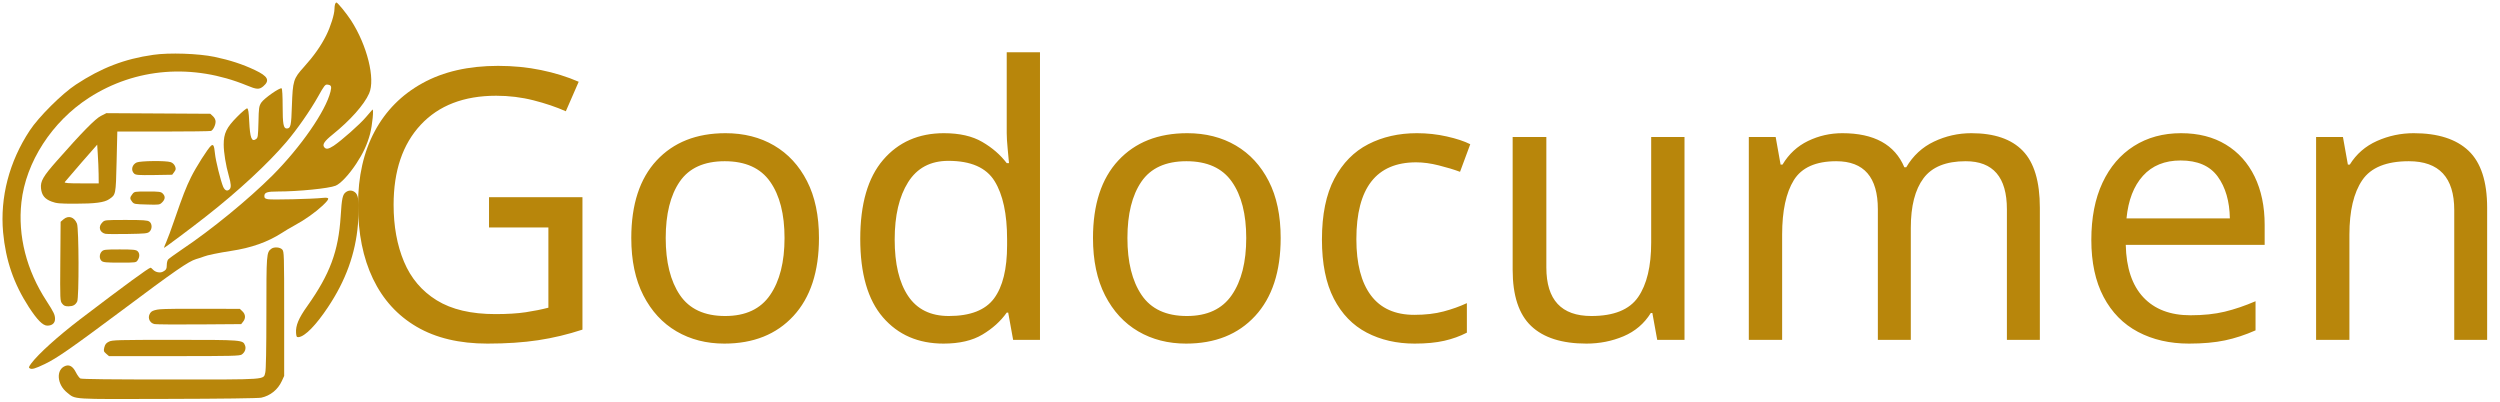
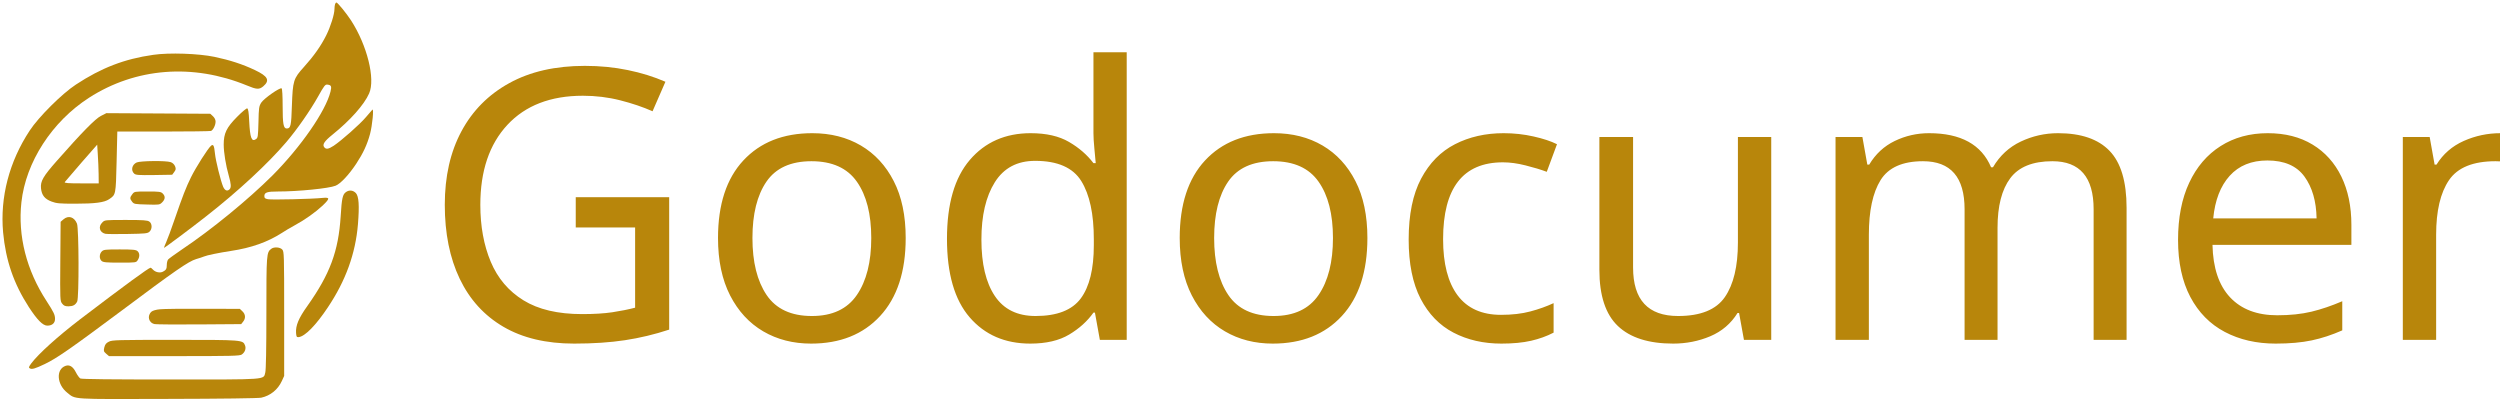
<svg xmlns="http://www.w3.org/2000/svg" version="1.0" width="871.097pt" height="139.912pt" viewBox="0 0 871.097 139.912" preserveAspectRatio="xMidYMid" id="svg23">
  <defs id="defs23">
    <linearGradient id="swatch223">
      <stop style="stop-color:#f3bf51;stop-opacity:1;" offset="0" id="stop223" />
    </linearGradient>
    <linearGradient id="swatch189">
      <stop style="stop-color:#000000;stop-opacity:1;" offset="0" id="stop190" />
    </linearGradient>
    <linearGradient id="swatch125">
      <stop style="stop-color:#000000;stop-opacity:1;" offset="0" id="stop126" />
    </linearGradient>
    <linearGradient id="swatch62">
      <stop style="stop-color:#000000;stop-opacity:1;" offset="0" id="stop62" />
    </linearGradient>
    <linearGradient id="swatch23">
      <stop style="stop-color:#000000;stop-opacity:1;" offset="0" id="stop23" />
    </linearGradient>
    <rect x="498.775" y="102.442" width="841.368" height="298.929" id="rect23" />
  </defs>
  <g transform="matrix(0.1,0,0,-0.1,64.87394,896.3741)" fill="#000000" stroke="none" id="g23" style="stroke-width:0;stroke-dasharray:none">
    <path d="m 518.806,8949.366 c -1.062,-3.187 -2.124,-10.622 -2.124,-16.995 0,-18.057 -13.455,-61.254 -28.679,-91.703 -18.411,-36.823 -42.488,-71.167 -77.541,-110.115 -37.177,-41.072 -38.947,-47.799 -42.134,-135.254 -2.124,-70.105 -4.249,-79.311 -18.057,-79.311 -11.33,0 -14.163,15.933 -14.163,77.895 0,34.344 -1.416,60.545 -3.541,61.962 -6.019,3.895 -61.962,-35.407 -71.167,-49.923 -7.789,-12.746 -8.498,-18.057 -9.56,-67.981 -1.416,-49.923 -1.77,-54.172 -8.852,-59.129 -14.871,-10.268 -20.536,4.249 -23.368,61.608 -1.416,32.574 -3.541,44.612 -7.081,45.675 -2.478,0.708 -18.411,-12.392 -35.407,-29.742 -36.823,-37.177 -46.383,-57.359 -46.383,-96.306 0,-27.263 7.435,-72.938 17.703,-108.698 8.144,-28.325 8.852,-41.072 2.833,-47.091 -8.144,-8.143 -16.641,-4.603 -22.66,9.206 -8.498,20.536 -25.847,89.933 -28.325,115.072 -2.833,28.325 -5.665,33.99 -13.809,27.263 -10.622,-8.852 -53.11,-75.77 -69.751,-109.761 -17.703,-36.115 -27.971,-62.316 -58.067,-149.416 -10.268,-30.45 -23.014,-64.44 -27.971,-75.77 -4.957,-10.976 -8.498,-20.536 -8.144,-20.89 1.062,-1.062 99.139,72.23 148,110.823 110.469,86.392 214.565,183.053 277.942,257.407 38.239,44.967 83.56,110.115 111.177,159.33 20.89,37.531 24.785,42.488 32.22,41.426 13.455,-1.416 15.579,-5.665 10.976,-24.431 -16.995,-68.335 -103.033,-192.258 -201.818,-291.751 -84.976,-84.622 -212.44,-189.072 -316.182,-258.469 -24.077,-16.287 -45.321,-31.866 -47.799,-34.699 -2.478,-3.187 -4.603,-11.33 -4.603,-18.057 0,-14.517 -2.478,-18.765 -13.455,-24.431 -10.268,-5.311 -26.201,-2.124 -34.699,7.081 -3.187,3.541 -7.081,6.727 -8.498,6.727 -6.019,0 -88.871,-60.545 -246.076,-180.22 -77.541,-59.483 -144.105,-119.321 -169.952,-153.665 -8.144,-11.33 -9.206,-14.163 -4.957,-16.641 7.081,-4.603 18.411,-1.416 52.402,14.871 41.78,19.828 93.828,56.297 266.612,185.177 185.885,139.148 234.392,172.785 260.947,180.574 10.976,3.187 23.014,7.081 26.909,8.852 10.622,4.603 52.402,13.1 93.828,19.474 71.522,10.622 128.88,31.158 178.804,63.378 9.56,6.373 29.742,18.412 44.258,26.201 35.407,19.12 71.522,44.967 96.66,68.335 26.201,25.139 26.201,29.387 0,26.909 -35.407,-3.895 -176.325,-7.081 -190.134,-4.603 -10.622,2.124 -12.746,3.895 -12.746,10.976 0,12.746 9.914,15.933 46.737,15.933 70.813,0 178.096,10.622 201.464,20.182 16.995,6.727 46.029,37.531 71.876,76.478 24.077,36.469 38.239,66.919 48.153,103.742 8.144,30.45 13.809,90.641 8.144,84.622 -1.77,-1.77 -12.038,-13.809 -22.66,-26.201 -20.182,-24.076 -84.976,-81.435 -112.239,-99.493 -18.057,-11.684 -26.201,-13.1 -32.574,-5.311 -7.789,9.206 -0.354,20.89 28.679,44.258 61.962,49.923 110.115,104.096 127.464,143.397 22.306,50.278 -6.727,167.474 -63.024,254.574 -15.933,24.431 -46.737,62.316 -50.986,62.316 -1.416,0 -3.541,-2.478 -4.603,-5.665 z" id="path1" style="opacity:1;fill:#b8860b;fill-opacity:1;stroke:#000000;stroke-width:0;stroke-dasharray:none;stroke-opacity:1" />
    <path d="m -114.62,8772.686 c -100.555,-14.163 -181.636,-45.675 -269.799,-103.742 -48.153,-31.512 -129.943,-112.947 -160.746,-160.038 -71.521,-108.344 -103.742,-232.622 -92.765,-354.775 9.206,-98.077 36.823,-178.45 89.579,-260.239 29.388,-44.967 48.861,-64.794 64.44,-64.794 16.995,0 26.909,8.852 26.909,23.368 0,14.517 -4.249,23.014 -29.742,62.67 -69.751,106.928 -100.201,226.603 -87.455,343.445 15.225,140.21 106.574,281.483 235.809,364.689 162.517,104.45 361.148,120.029 549.512,42.842 34.699,-14.517 43.196,-14.871 57.359,-3.187 24.077,20.536 16.641,35.053 -29.033,56.651 -43.196,20.536 -87.1,34.699 -140.565,46.029 -55.943,11.684 -158.268,15.225 -213.502,7.081 z" id="path2" style="opacity:1;fill:#b8860b;fill-opacity:1;stroke:#000000;stroke-width:0;stroke-dasharray:none;stroke-opacity:1" />
    <path d="m -296.964,8559.892 c -19.474,-9.56 -67.273,-58.421 -153.665,-156.498 -48.153,-54.526 -57.713,-71.167 -55.234,-95.952 2.478,-24.076 13.1,-37.177 36.823,-46.029 16.995,-6.373 27.263,-7.435 81.789,-7.435 69.751,0 101.971,4.249 118.612,15.579 23.722,15.933 23.368,14.517 26.201,130.651 l 2.478,105.158 h 160.392 c 88.163,0 162.871,1.062 166.057,2.124 7.435,3.187 15.933,19.828 15.933,32.574 0,6.373 -3.541,13.455 -9.206,18.766 l -9.206,8.498 -180.928,1.062 -181.282,1.062 z m -8.144,-202.172 0.354,-32.928 h -60.545 c -47.091,0 -59.837,1.062 -57.713,4.603 1.416,2.124 27.617,32.574 57.713,67.273 l 55.234,63.024 2.124,-34.699 c 1.416,-19.12 2.478,-49.569 2.833,-67.273 z" id="path3" style="opacity:1;fill:#b8860b;fill-opacity:1;stroke:#000000;stroke-width:0;stroke-dasharray:none;stroke-opacity:1" />
    <path d="m -172.333,8397.729 c -16.641,-7.435 -21.244,-27.617 -8.852,-38.947 5.665,-4.957 14.517,-5.665 69.397,-4.957 l 63.024,1.062 7.081,9.56 c 6.019,8.143 6.373,10.976 2.833,20.182 -2.833,6.373 -8.498,12.038 -15.225,14.163 -16.287,5.665 -104.804,4.603 -118.258,-1.062 z" id="path4" style="opacity:1;fill:#b8860b;fill-opacity:1;stroke:#000000;stroke-width:0;stroke-dasharray:none;stroke-opacity:1" />
    <path d="m 557.045,8294.696 c -12.038,-8.143 -14.871,-21.598 -18.766,-84.976 -7.789,-121.445 -37.177,-200.756 -116.134,-312.287 -30.45,-42.488 -41.072,-68.335 -39.301,-93.828 1.062,-13.455 2.124,-15.225 9.206,-14.517 21.952,2.478 59.837,41.072 101.617,103.742 62.316,93.12 96.306,187.301 104.804,289.273 5.311,65.856 3.187,97.722 -7.435,109.053 -9.56,9.914 -23.014,11.33 -33.99,3.541 z" id="path5" style="opacity:1;fill:#b8860b;fill-opacity:1;stroke:#000000;stroke-width:0;stroke-dasharray:none;stroke-opacity:1" />
    <path d="m -187.557,8287.261 c -9.206,-11.684 -9.206,-15.933 -0.708,-26.555 6.373,-8.143 9.56,-8.498 51.34,-9.56 43.55,-1.416 44.612,-1.062 53.464,7.79 10.622,10.622 11.33,20.89 1.77,30.45 -6.373,6.373 -11.684,7.081 -52.756,7.081 -45.321,0 -46.029,0 -53.11,-9.206 z" id="path6" style="opacity:1;fill:#b8860b;fill-opacity:1;stroke:#000000;stroke-width:0;stroke-dasharray:none;stroke-opacity:1" />
    <path d="m -427.615,8199.452 -9.914,-8.498 -1.062,-137.732 c -1.062,-135.608 -0.708,-138.086 6.373,-147.292 6.019,-7.79 10.622,-9.56 22.306,-9.56 15.933,0.354 23.722,4.603 30.096,16.641 6.727,12.038 6.019,255.99 -0.708,271.569 -9.56,23.368 -29.742,29.742 -47.091,14.871 z" id="path7" style="opacity:1;fill:#b8860b;fill-opacity:1;stroke:#000000;stroke-width:0;stroke-dasharray:none;stroke-opacity:1" />
    <path d="m -292.361,8188.476 c -14.871,-14.517 -9.56,-34.344 10.268,-39.301 4.249,-1.062 38.947,-1.416 77.187,-0.708 62.316,1.062 70.105,1.77 76.833,7.79 10.268,9.206 9.914,28.325 -0.354,35.407 -6.727,4.603 -20.536,5.665 -81.789,5.665 -73.292,0 -73.646,0 -82.144,-8.852 z" id="path8" style="opacity:1;fill:#b8860b;fill-opacity:1;stroke:#000000;stroke-width:0;stroke-dasharray:none;stroke-opacity:1" />
    <path d="m 296.452,8096.773 c -16.641,-12.392 -16.995,-18.411 -16.995,-224.124 0,-123.569 -1.416,-198.986 -3.895,-207.129 -6.727,-25.493 11.33,-24.076 -330.698,-24.076 -204.651,0 -309.1,1.062 -313.703,3.541 -3.541,2.124 -10.622,11.684 -15.579,21.598 -10.268,20.182 -21.952,27.263 -36.115,22.306 -33.636,-12.038 -30.45,-64.44 5.665,-93.12 30.804,-24.431 7.789,-23.014 350.88,-21.952 187.301,0.354 316.182,2.124 325.741,4.249 31.866,7.081 57.713,27.971 71.522,58.067 l 8.144,17.703 v 216.335 c 0,208.191 -0.354,217.043 -6.727,224.124 -7.789,8.498 -28.679,9.914 -38.239,2.478 z" id="path9" style="opacity:1;fill:#b8860b;fill-opacity:1;stroke:#000000;stroke-width:0;stroke-dasharray:none;stroke-opacity:1" />
    <path d="m -294.132,8087.567 c -8.852,-8.852 -9.206,-25.493 -0.708,-32.928 5.665,-4.957 15.579,-6.019 63.378,-6.019 56.651,0 57.005,0 62.67,8.852 7.435,11.33 7.081,24.077 -0.708,31.158 -5.665,4.957 -15.225,6.019 -61.962,6.019 -50.986,0 -56.297,-0.708 -62.67,-7.081 z" id="path10" style="opacity:1;fill:#b8860b;fill-opacity:1;stroke:#000000;stroke-width:0;stroke-dasharray:none;stroke-opacity:1" />
    <path d="m -91.251,7886.103 c -13.1,-1.062 -25.139,-4.603 -29.388,-8.144 -16.641,-14.517 -10.268,-39.656 11.33,-43.55 6.373,-1.062 76.832,-1.77 156.143,-1.062 l 144.813,1.062 6.727,8.498 c 9.56,11.684 8.498,25.847 -2.478,36.115 l -8.852,8.498 -128.172,0.354 c -70.459,0.354 -138.086,-0.354 -150.124,-1.77 z" id="path11" style="opacity:1;fill:#b8860b;fill-opacity:1;stroke:#000000;stroke-width:0;stroke-dasharray:none;stroke-opacity:1" />
    <path d="m -269.347,7773.155 c -9.56,-4.603 -13.1,-9.206 -15.933,-19.828 -2.833,-12.392 -2.478,-14.163 6.373,-21.952 l 9.914,-8.498 h 227.311 c 202.88,0 228.373,0.708 235.454,5.665 10.976,7.79 15.579,20.536 11.33,31.512 -7.435,19.474 -9.206,19.474 -245.014,19.474 -199.694,0 -218.105,-0.354 -229.435,-6.373 z" id="path12" style="opacity:1;fill:#b8860b;fill-opacity:1;stroke:#000000;stroke-width:0;stroke-dasharray:none;stroke-opacity:1" />
-     <text xml:space="preserve" transform="matrix(13.73586,0,0,-13.73586,-6332.679,10353.343)" id="text23" style="font-style:normal;font-variant:normal;font-weight:normal;font-stretch:normal;font-size:96px;font-family:'MV Boli';-inkscape-font-specification:'MV Boli, Normal';font-variant-ligatures:normal;font-variant-caps:normal;font-variant-numeric:normal;font-variant-east-asian:normal;white-space:pre;shape-inside:url(#rect23);display:inline;opacity:1;fill:#b8860b;fill-opacity:1;stroke:#000000;stroke-width:0;stroke-linejoin:bevel;stroke-dasharray:none;stroke-opacity:1">
-       <tspan x="498.775" y="187.375" id="tspan1">Godocument</tspan>
+     <text xml:space="preserve" transform="matrix(13.73586,0,0,-13.73586,-6332.679,10353.343)" id="text23" style="font-style:normal;font-variant:normal;font-weight:normal;font-stretch:normal;font-size:96px;font-family:'Fira Code';-inkscape-font-specification:'Fira Code, Normal';font-variant-ligatures:normal;font-variant-caps:normal;font-variant-numeric:normal;font-variant-east-asian:normal;white-space:pre;shape-inside:url(#rect23);display:inline;opacity:1;fill:#b8860b;fill-opacity:1;stroke:#000000;stroke-width:0;stroke-linejoin:bevel;stroke-dasharray:none;stroke-opacity:1">
+       <tspan x="520.775" y="187.375" id="tspan1">Godocument</tspan>
    </text>
  </g>
</svg>
